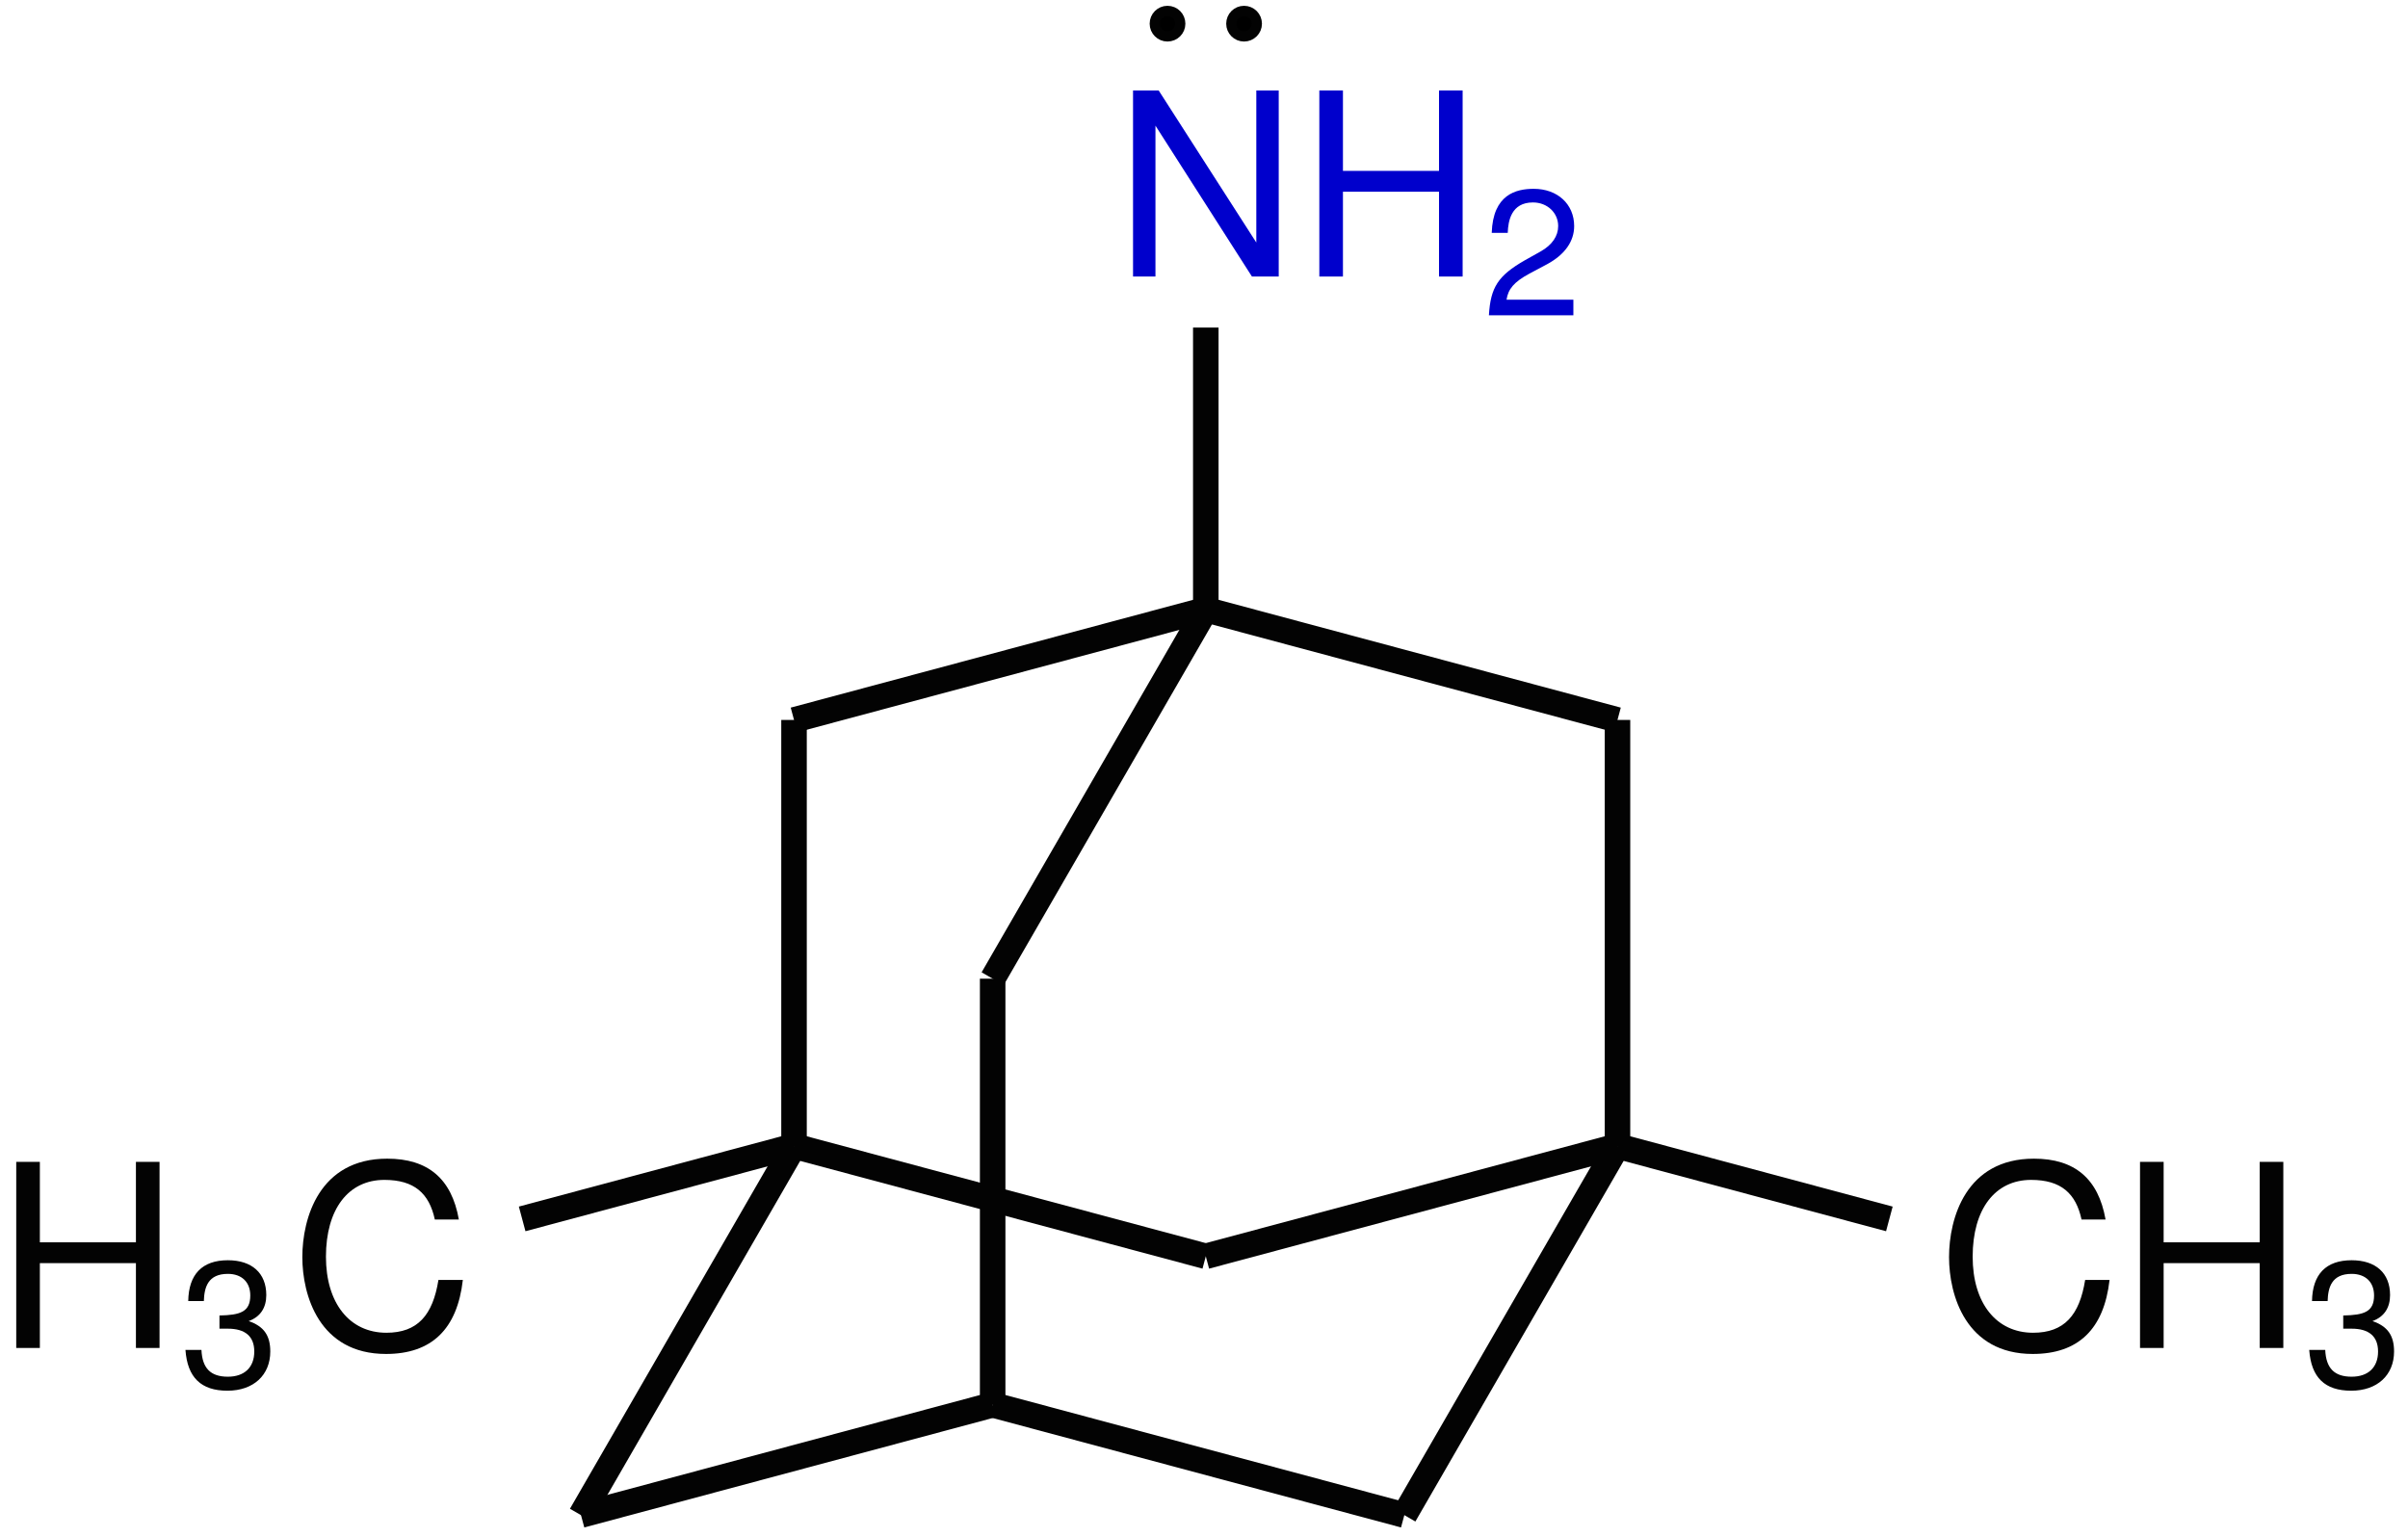
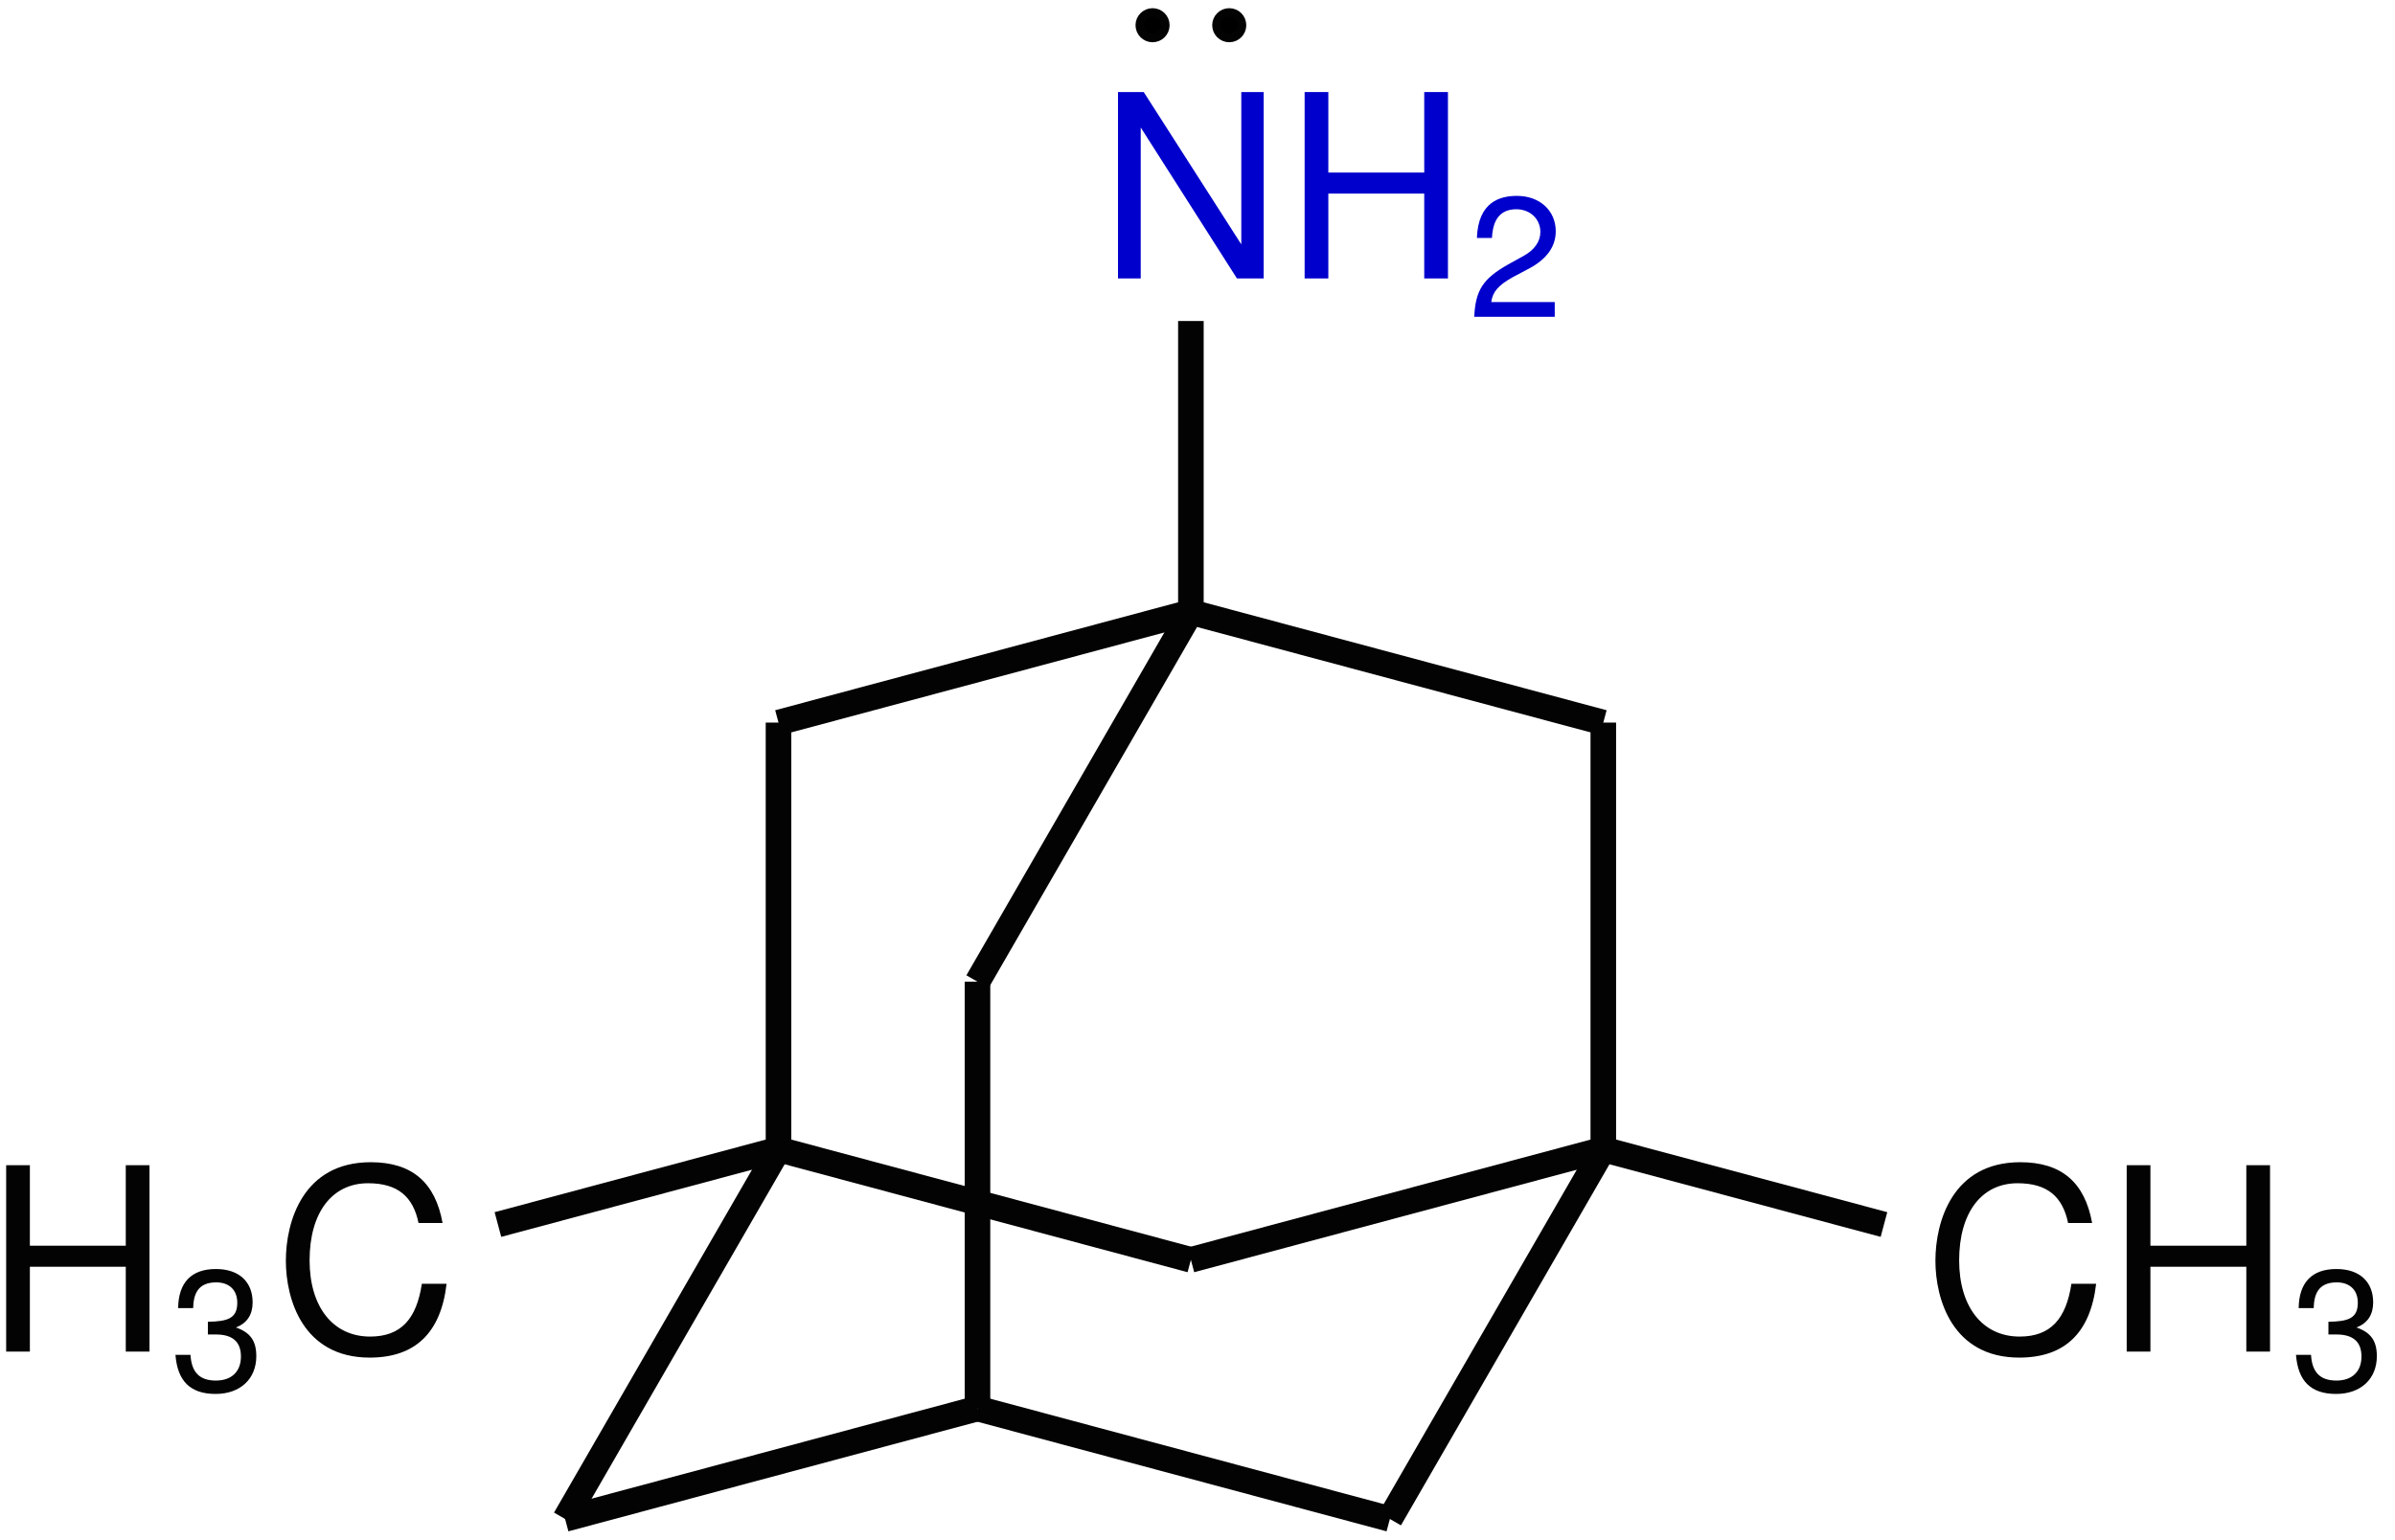
- <svg xmlns="http://www.w3.org/2000/svg" xmlns:xlink="http://www.w3.org/1999/xlink" width="94pt" height="60pt" viewBox="0 0 94 60" version="1.1">
+ <svg xmlns="http://www.w3.org/2000/svg" xmlns:xlink="http://www.w3.org/1999/xlink" width="112pt" height="72pt" viewBox="0 0 112 72" version="1.1">
  <defs>
    <g>
      <symbol overflow="visible" id="glyph0-0">
-         <path style="stroke:none;" d="M 6.172 -5.188 C 6.172 -6.344 5.344 -7.094 4.047 -7.094 C 2.609 -7.094 1.859 -6.297 1.859 -4.766 L 2.719 -4.766 C 2.719 -5.656 2.953 -6.312 4 -6.312 C 4.766 -6.312 5.281 -5.859 5.281 -5.188 C 5.281 -3.922 3.484 -3.594 3.484 -2.25 L 3.484 -1.688 L 4.391 -1.688 L 4.391 -2.156 C 4.391 -3.344 6.172 -3.531 6.172 -5.188 Z M 4.391 -0.75 L 3.484 -0.75 L 3.484 0.297 L 4.391 0.297 Z M 0.344 1.391 L 7.625 1.391 L 7.625 -7.969 L 0.344 -7.969 Z M 1.172 0.688 L 1.172 -7.281 L 6.797 -7.281 L 6.797 0.688 Z M 1.172 0.688 " />
+         <path style="stroke:none;" d="M 7.406 -6.219 C 7.406 -7.609 6.406 -8.516 4.859 -8.516 C 3.125 -8.516 2.234 -7.547 2.234 -5.719 L 3.25 -5.719 C 3.25 -6.781 3.547 -7.578 4.797 -7.578 C 5.719 -7.578 6.328 -7.031 6.328 -6.219 C 6.328 -4.703 4.188 -4.312 4.188 -2.688 L 4.188 -2.031 L 5.266 -2.031 L 5.266 -2.594 C 5.266 -4.016 7.406 -4.25 7.406 -6.219 Z M 5.266 -0.891 L 4.188 -0.891 L 4.188 0.344 L 5.266 0.344 Z M 0.422 1.656 L 9.141 1.656 L 9.141 -9.562 L 0.422 -9.562 Z M 1.406 0.828 L 1.406 -8.719 L 8.156 -8.719 L 8.156 0.828 Z M 1.406 0.828 " />
      </symbol>
      <symbol overflow="visible" id="glyph0-1">
-         <path style="stroke:none;" d="M 6.484 -7.266 L 5.609 -7.266 L 5.609 -1.328 L 1.797 -7.266 L 0.797 -7.266 L 0.797 0 L 1.672 0 L 1.672 -5.891 L 5.438 0 L 6.484 0 Z M 6.484 -7.266 " />
+         <path style="stroke:none;" d="M 7.766 -8.719 L 6.719 -8.719 L 6.719 -1.594 L 2.156 -8.719 L 0.953 -8.719 L 0.953 0 L 2.016 0 L 2.016 -7.062 L 6.516 0 L 7.766 0 Z M 7.766 -8.719 " />
      </symbol>
      <symbol overflow="visible" id="glyph0-2">
-         <path style="stroke:none;" d="M 5.469 -3.312 L 5.469 0 L 6.391 0 L 6.391 -7.266 L 5.469 -7.266 L 5.469 -4.125 L 1.719 -4.125 L 1.719 -7.266 L 0.797 -7.266 L 0.797 0 L 1.719 0 L 1.719 -3.312 Z M 5.469 -3.312 " />
+         <path style="stroke:none;" d="M 6.547 -3.969 L 6.547 0 L 7.656 0 L 7.656 -8.719 L 6.547 -8.719 L 6.547 -4.953 L 2.062 -4.953 L 2.062 -8.719 L 0.953 -8.719 L 0.953 0 L 2.062 0 L 2.062 -3.969 Z M 6.547 -3.969 " />
      </symbol>
      <symbol overflow="visible" id="glyph0-3">
-         <path style="stroke:none;" d="M 0.406 -3.547 C 0.406 -2.062 1.062 0.234 3.672 0.234 C 5.453 0.234 6.453 -0.734 6.672 -2.656 L 5.719 -2.656 C 5.5 -1.281 4.906 -0.594 3.688 -0.594 C 2.25 -0.594 1.328 -1.75 1.328 -3.562 C 1.328 -5.422 2.203 -6.562 3.609 -6.562 C 4.781 -6.562 5.359 -6.031 5.578 -5.016 L 6.516 -5.016 C 6.234 -6.609 5.312 -7.391 3.719 -7.391 C 1.062 -7.391 0.406 -5.062 0.406 -3.547 Z M 0.406 -3.547 " />
+         <path style="stroke:none;" d="M 0.484 -4.25 C 0.484 -2.469 1.266 0.281 4.406 0.281 C 6.531 0.281 7.734 -0.875 8 -3.172 L 6.844 -3.172 C 6.594 -1.531 5.875 -0.703 4.422 -0.703 C 2.688 -0.703 1.594 -2.094 1.594 -4.266 C 1.594 -6.5 2.641 -7.875 4.328 -7.875 C 5.734 -7.875 6.438 -7.234 6.688 -6.016 L 7.812 -6.016 C 7.469 -7.922 6.375 -8.859 4.453 -8.859 C 1.281 -8.859 0.484 -6.078 0.484 -4.25 Z M 0.484 -4.25 " />
      </symbol>
      <symbol overflow="visible" id="glyph1-0">
-         <path style="stroke:none;" d="M 4.312 -3.625 C 4.312 -4.438 3.734 -4.969 2.828 -4.969 C 1.828 -4.969 1.297 -4.406 1.297 -3.328 L 1.891 -3.328 C 1.891 -3.953 2.062 -4.422 2.797 -4.422 C 3.328 -4.422 3.688 -4.094 3.688 -3.625 C 3.688 -2.75 2.438 -2.516 2.438 -1.562 L 2.438 -1.188 L 3.062 -1.188 L 3.062 -1.516 C 3.062 -2.344 4.312 -2.469 4.312 -3.625 Z M 3.062 -0.516 L 2.438 -0.516 L 2.438 0.203 L 3.062 0.203 Z M 0.25 0.969 L 5.328 0.969 L 5.328 -5.578 L 0.25 -5.578 Z M 0.828 0.484 L 0.828 -5.094 L 4.75 -5.094 L 4.75 0.484 Z M 0.828 0.484 " />
+         <path style="stroke:none;" d="M 4.938 -4.141 C 4.938 -5.078 4.266 -5.672 3.234 -5.672 C 2.094 -5.672 1.484 -5.031 1.484 -3.812 L 2.172 -3.812 C 2.172 -4.516 2.359 -5.047 3.203 -5.047 C 3.812 -5.047 4.219 -4.688 4.219 -4.141 C 4.219 -3.141 2.781 -2.875 2.781 -1.797 L 2.781 -1.359 L 3.5 -1.359 L 3.5 -1.734 C 3.5 -2.672 4.938 -2.828 4.938 -4.141 Z M 3.5 -0.594 L 2.781 -0.594 L 2.781 0.234 L 3.5 0.234 Z M 0.281 1.109 L 6.094 1.109 L 6.094 -6.375 L 0.281 -6.375 Z M 0.938 0.547 L 0.938 -5.812 L 5.438 -5.812 L 5.438 0.547 Z M 0.938 0.547 " />
      </symbol>
      <symbol overflow="visible" id="glyph1-1">
-         <path style="stroke:none;" d="M 0.344 -3.219 L 0.969 -3.219 C 0.984 -3.688 1.109 -4.406 1.953 -4.406 C 2.516 -4.406 2.938 -4 2.938 -3.484 C 2.938 -3.094 2.703 -2.75 2.266 -2.5 L 1.625 -2.141 C 0.594 -1.547 0.297 -1.094 0.234 0 L 3.531 0 L 3.531 -0.609 L 0.922 -0.609 C 0.984 -1.016 1.203 -1.297 1.812 -1.625 L 2.516 -2 C 3.203 -2.375 3.562 -2.891 3.562 -3.484 C 3.562 -4.344 2.906 -4.938 1.984 -4.938 C 1.297 -4.938 0.391 -4.719 0.344 -3.219 Z M 0.344 -3.219 " />
+         <path style="stroke:none;" d="M 0.391 -3.688 L 1.094 -3.688 C 1.125 -4.219 1.266 -5.031 2.234 -5.031 C 2.875 -5.031 3.359 -4.578 3.359 -3.969 C 3.359 -3.531 3.094 -3.141 2.594 -2.859 L 1.859 -2.453 C 0.672 -1.781 0.328 -1.25 0.266 0 L 4.031 0 L 4.031 -0.688 L 1.062 -0.688 C 1.125 -1.156 1.375 -1.469 2.078 -1.859 L 2.875 -2.281 C 3.672 -2.719 4.078 -3.297 4.078 -4 C 4.078 -4.969 3.328 -5.656 2.266 -5.656 C 1.484 -5.656 0.453 -5.391 0.391 -3.688 Z M 0.391 -3.688 " />
      </symbol>
      <symbol overflow="visible" id="glyph1-2">
-         <path style="stroke:none;" d="M 1.875 -4.406 C 2.422 -4.406 2.75 -4.078 2.75 -3.562 C 2.75 -2.922 2.359 -2.797 1.547 -2.781 L 1.547 -2.266 L 1.875 -2.266 C 2.547 -2.266 2.906 -1.969 2.906 -1.375 C 2.906 -0.75 2.516 -0.391 1.875 -0.391 C 1.203 -0.391 0.875 -0.719 0.844 -1.438 L 0.219 -1.438 C 0.297 -0.359 0.828 0.156 1.859 0.156 C 2.875 0.156 3.531 -0.453 3.531 -1.375 C 3.531 -2 3.281 -2.359 2.688 -2.562 C 3.156 -2.734 3.375 -3.094 3.375 -3.578 C 3.375 -4.438 2.812 -4.938 1.875 -4.938 C 0.875 -4.938 0.344 -4.391 0.328 -3.344 L 0.938 -3.344 C 0.953 -3.875 1.094 -4.406 1.875 -4.406 Z M 1.875 -4.406 " />
+         <path style="stroke:none;" d="M 2.156 -5.031 C 2.766 -5.031 3.141 -4.672 3.141 -4.078 C 3.141 -3.344 2.688 -3.203 1.766 -3.188 L 1.766 -2.594 L 2.141 -2.594 C 2.922 -2.594 3.312 -2.25 3.312 -1.562 C 3.312 -0.859 2.875 -0.438 2.141 -0.438 C 1.375 -0.438 1 -0.828 0.953 -1.641 L 0.25 -1.641 C 0.344 -0.422 0.938 0.188 2.125 0.188 C 3.281 0.188 4.031 -0.516 4.031 -1.578 C 4.031 -2.297 3.75 -2.688 3.078 -2.922 C 3.609 -3.125 3.859 -3.531 3.859 -4.094 C 3.859 -5.062 3.219 -5.656 2.141 -5.656 C 1 -5.656 0.391 -5.031 0.375 -3.828 L 1.078 -3.828 C 1.094 -4.438 1.266 -5.031 2.156 -5.031 Z M 2.156 -5.031 " />
      </symbol>
    </g>
  </defs>
  <g id="surface26">
-     <path style="fill:none;stroke-width:0.996;stroke-linecap:butt;stroke-linejoin:miter;stroke:rgb(0.999%,0.999%,0.999%);stroke-opacity:1;stroke-miterlimit:10;" d="M 0.001 -0.001 L 8.317 14.409 " transform="matrix(1,0,0,-1,22.679,59.155)" />
-     <path style="fill:none;stroke-width:0.996;stroke-linecap:butt;stroke-linejoin:miter;stroke:rgb(0.999%,0.999%,0.999%);stroke-opacity:1;stroke-miterlimit:10;" d="M 8.317 14.409 L 8.317 31.046 " transform="matrix(1,0,0,-1,22.679,59.155)" />
-     <path style="fill:none;stroke-width:0.996;stroke-linecap:butt;stroke-linejoin:miter;stroke:rgb(0.999%,0.999%,0.999%);stroke-opacity:1;stroke-miterlimit:10;" d="M 8.317 31.046 L 24.391 35.354 " transform="matrix(1,0,0,-1,22.679,59.155)" />
+     <path style="fill:none;stroke-width:1.196;stroke-linecap:butt;stroke-linejoin:miter;stroke:rgb(0.999%,0.999%,0.999%);stroke-opacity:1;stroke-miterlimit:10;" d="M 0.001 0.001 L 9.981 17.29 " transform="matrix(1,0,0,-1,26.425,71.056)" />
+     <path style="fill:none;stroke-width:1.196;stroke-linecap:butt;stroke-linejoin:miter;stroke:rgb(0.999%,0.999%,0.999%);stroke-opacity:1;stroke-miterlimit:10;" d="M 9.981 17.29 L 9.981 37.255 " transform="matrix(1,0,0,-1,26.425,71.056)" />
+     <path style="fill:none;stroke-width:1.196;stroke-linecap:butt;stroke-linejoin:miter;stroke:rgb(0.999%,0.999%,0.999%);stroke-opacity:1;stroke-miterlimit:10;" d="M 9.981 37.255 L 29.266 42.423 " transform="matrix(1,0,0,-1,26.425,71.056)" />
    <g style="fill:rgb(0%,0%,79.999%);fill-opacity:1;">
-       <use xlink:href="#glyph0-1" x="43.433" y="10.797" />
+       <use xlink:href="#glyph0-1" x="51.329" y="13.025" />
    </g>
-     <path style="fill-rule:nonzero;fill:rgb(0%,0%,0%);fill-opacity:1;stroke-width:0.399;stroke-linecap:butt;stroke-linejoin:miter;stroke:rgb(0.999%,0.999%,0.999%);stroke-opacity:1;stroke-miterlimit:10;" d="M 0.997 -0.002 C 0.997 -0.275 1.22 -0.498 1.494 -0.498 C 1.771 -0.498 1.994 -0.275 1.994 -0.002 C 1.994 0.276 1.771 0.498 1.494 0.498 C 1.22 0.498 0.997 0.276 0.997 -0.002 Z M -1.991 -0.002 C -1.991 -0.275 -1.768 -0.498 -1.495 -0.498 C -1.217 -0.498 -0.995 -0.275 -0.995 -0.002 C -0.995 0.276 -1.217 0.498 -1.495 0.498 C -1.768 0.498 -1.991 0.276 -1.991 -0.002 Z M -1.991 -0.002 " transform="matrix(1,0,0,-1,47.069,0.924)" />
+     <path style="fill-rule:nonzero;fill:rgb(0%,0%,0%);fill-opacity:1;stroke-width:0.399;stroke-linecap:butt;stroke-linejoin:miter;stroke:rgb(0.999%,0.999%,0.999%);stroke-opacity:1;stroke-miterlimit:10;" d="M 1.195 -0.002 C 1.195 -0.33 1.464 -0.599 1.792 -0.599 C 2.124 -0.599 2.39 -0.33 2.39 -0.002 C 2.39 0.33 2.124 0.596 1.792 0.596 C 1.464 0.596 1.195 0.33 1.195 -0.002 Z M -2.391 -0.002 C -2.391 -0.33 -2.122 -0.599 -1.794 -0.599 C -1.462 -0.599 -1.196 -0.33 -1.196 -0.002 C -1.196 0.33 -1.462 0.596 -1.794 0.596 C -2.122 0.596 -2.391 0.33 -2.391 -0.002 Z M -2.391 -0.002 " transform="matrix(1,0,0,-1,55.692,1.178)" />
    <g style="fill:rgb(0%,0%,79.999%);fill-opacity:1;">
-       <use xlink:href="#glyph0-2" x="50.705" y="10.797" />
+       <use xlink:href="#glyph0-2" x="60.056" y="13.025" />
    </g>
    <g style="fill:rgb(0%,0%,79.999%);fill-opacity:1;">
-       <use xlink:href="#glyph1-1" x="57.888" y="12.31" />
+       <use xlink:href="#glyph1-1" x="68.675" y="14.819" />
    </g>
-     <path style="fill:none;stroke-width:0.996;stroke-linecap:butt;stroke-linejoin:miter;stroke:rgb(0.999%,0.999%,0.999%);stroke-opacity:1;stroke-miterlimit:10;" d="M 24.391 35.354 L 24.391 46.366 " transform="matrix(1,0,0,-1,22.679,59.155)" />
+     <path style="fill:none;stroke-width:1.196;stroke-linecap:butt;stroke-linejoin:miter;stroke:rgb(0.999%,0.999%,0.999%);stroke-opacity:1;stroke-miterlimit:10;" d="M 29.266 42.423 L 29.266 56.04 " transform="matrix(1,0,0,-1,26.425,71.056)" />
    <g style="fill:rgb(0.999%,0.999%,0.999%);fill-opacity:1;">
-       <use xlink:href="#glyph0-3" x="11.396" y="52.629" />
+       <use xlink:href="#glyph0-3" x="12.884" y="63.225" />
    </g>
-     <path style="fill:none;stroke-width:0.996;stroke-linecap:butt;stroke-linejoin:miter;stroke:rgb(0.999%,0.999%,0.999%);stroke-opacity:1;stroke-miterlimit:10;" d="M 8.317 14.409 L -2.296 11.565 " transform="matrix(1,0,0,-1,22.679,59.155)" />
+     <path style="fill:none;stroke-width:1.196;stroke-linecap:butt;stroke-linejoin:miter;stroke:rgb(0.999%,0.999%,0.999%);stroke-opacity:1;stroke-miterlimit:10;" d="M 9.981 17.29 L -3.14 13.775 " transform="matrix(1,0,0,-1,26.425,71.056)" />
    <g style="fill:rgb(0.999%,0.999%,0.999%);fill-opacity:1;">
-       <use xlink:href="#glyph0-2" x="-0.163" y="52.629" />
+       <use xlink:href="#glyph0-2" x="-0.665" y="63.225" />
    </g>
    <g style="fill:rgb(0.999%,0.999%,0.999%);fill-opacity:1;">
-       <use xlink:href="#glyph1-2" x="7.02" y="54.142" />
+       <use xlink:href="#glyph1-2" x="7.955" y="65.018" />
    </g>
-     <path style="fill:none;stroke-width:0.996;stroke-linecap:butt;stroke-linejoin:miter;stroke:rgb(0.999%,0.999%,0.999%);stroke-opacity:1;stroke-miterlimit:10;" d="M 8.317 14.409 L 24.391 10.104 " transform="matrix(1,0,0,-1,22.679,59.155)" />
-     <path style="fill:none;stroke-width:0.996;stroke-linecap:butt;stroke-linejoin:miter;stroke:rgb(0.999%,0.999%,0.999%);stroke-opacity:1;stroke-miterlimit:10;" d="M 24.391 10.104 L 40.462 14.409 " transform="matrix(1,0,0,-1,22.679,59.155)" />
-     <path style="fill:none;stroke-width:0.996;stroke-linecap:butt;stroke-linejoin:miter;stroke:rgb(0.999%,0.999%,0.999%);stroke-opacity:1;stroke-miterlimit:10;" d="M 40.462 14.409 L 40.462 31.046 " transform="matrix(1,0,0,-1,22.679,59.155)" />
-     <path style="fill:none;stroke-width:0.996;stroke-linecap:butt;stroke-linejoin:miter;stroke:rgb(0.999%,0.999%,0.999%);stroke-opacity:1;stroke-miterlimit:10;" d="M 24.391 35.354 L 40.462 31.046 " transform="matrix(1,0,0,-1,22.679,59.155)" />
+     <path style="fill:none;stroke-width:1.196;stroke-linecap:butt;stroke-linejoin:miter;stroke:rgb(0.999%,0.999%,0.999%);stroke-opacity:1;stroke-miterlimit:10;" d="M 9.981 17.29 L 29.266 12.122 " transform="matrix(1,0,0,-1,26.425,71.056)" />
+     <path style="fill:none;stroke-width:1.196;stroke-linecap:butt;stroke-linejoin:miter;stroke:rgb(0.999%,0.999%,0.999%);stroke-opacity:1;stroke-miterlimit:10;" d="M 29.266 12.122 L 48.552 17.29 " transform="matrix(1,0,0,-1,26.425,71.056)" />
+     <path style="fill:none;stroke-width:1.196;stroke-linecap:butt;stroke-linejoin:miter;stroke:rgb(0.999%,0.999%,0.999%);stroke-opacity:1;stroke-miterlimit:10;" d="M 48.552 17.29 L 48.552 37.255 " transform="matrix(1,0,0,-1,26.425,71.056)" />
+     <path style="fill:none;stroke-width:1.196;stroke-linecap:butt;stroke-linejoin:miter;stroke:rgb(0.999%,0.999%,0.999%);stroke-opacity:1;stroke-miterlimit:10;" d="M 29.266 42.423 L 48.552 37.255 " transform="matrix(1,0,0,-1,26.425,71.056)" />
    <g style="fill:rgb(0.999%,0.999%,0.999%);fill-opacity:1;">
-       <use xlink:href="#glyph0-3" x="75.678" y="52.629" />
+       <use xlink:href="#glyph0-3" x="90.024" y="63.225" />
    </g>
    <g style="fill:rgb(0.999%,0.999%,0.999%);fill-opacity:1;">
-       <use xlink:href="#glyph0-2" x="82.742" y="52.629" />
+       <use xlink:href="#glyph0-2" x="98.5" y="63.225" />
    </g>
    <g style="fill:rgb(0.999%,0.999%,0.999%);fill-opacity:1;">
-       <use xlink:href="#glyph1-2" x="89.925" y="54.142" />
+       <use xlink:href="#glyph1-2" x="107.12" y="65.018" />
    </g>
-     <path style="fill:none;stroke-width:0.996;stroke-linecap:butt;stroke-linejoin:miter;stroke:rgb(0.999%,0.999%,0.999%);stroke-opacity:1;stroke-miterlimit:10;" d="M 40.462 14.409 L 51.075 11.565 " transform="matrix(1,0,0,-1,22.679,59.155)" />
-     <path style="fill:none;stroke-width:0.996;stroke-linecap:butt;stroke-linejoin:miter;stroke:rgb(0.999%,0.999%,0.999%);stroke-opacity:1;stroke-miterlimit:10;" d="M 40.462 14.409 L 32.141 -0.001 " transform="matrix(1,0,0,-1,22.679,59.155)" />
-     <path style="fill:none;stroke-width:0.996;stroke-linecap:butt;stroke-linejoin:miter;stroke:rgb(0.999%,0.999%,0.999%);stroke-opacity:1;stroke-miterlimit:10;" d="M 32.141 -0.001 L 16.071 4.307 " transform="matrix(1,0,0,-1,22.679,59.155)" />
-     <path style="fill:none;stroke-width:0.996;stroke-linecap:butt;stroke-linejoin:miter;stroke:rgb(0.999%,0.999%,0.999%);stroke-opacity:1;stroke-miterlimit:10;" d="M 0.001 -0.001 L 16.071 4.307 " transform="matrix(1,0,0,-1,22.679,59.155)" />
-     <path style="fill:none;stroke-width:0.996;stroke-linecap:butt;stroke-linejoin:miter;stroke:rgb(0.999%,0.999%,0.999%);stroke-opacity:1;stroke-miterlimit:10;" d="M 16.071 4.307 L 16.071 20.944 " transform="matrix(1,0,0,-1,22.679,59.155)" />
-     <path style="fill:none;stroke-width:0.996;stroke-linecap:butt;stroke-linejoin:miter;stroke:rgb(0.999%,0.999%,0.999%);stroke-opacity:1;stroke-miterlimit:10;" d="M 24.391 35.354 L 16.071 20.944 " transform="matrix(1,0,0,-1,22.679,59.155)" />
+     <path style="fill:none;stroke-width:1.196;stroke-linecap:butt;stroke-linejoin:miter;stroke:rgb(0.999%,0.999%,0.999%);stroke-opacity:1;stroke-miterlimit:10;" d="M 48.552 17.29 L 61.677 13.775 " transform="matrix(1,0,0,-1,26.425,71.056)" />
+     <path style="fill:none;stroke-width:1.196;stroke-linecap:butt;stroke-linejoin:miter;stroke:rgb(0.999%,0.999%,0.999%);stroke-opacity:1;stroke-miterlimit:10;" d="M 48.552 17.29 L 38.571 0.001 " transform="matrix(1,0,0,-1,26.425,71.056)" />
+     <path style="fill:none;stroke-width:1.196;stroke-linecap:butt;stroke-linejoin:miter;stroke:rgb(0.999%,0.999%,0.999%);stroke-opacity:1;stroke-miterlimit:10;" d="M 38.571 0.001 L 19.286 5.169 " transform="matrix(1,0,0,-1,26.425,71.056)" />
+     <path style="fill:none;stroke-width:1.196;stroke-linecap:butt;stroke-linejoin:miter;stroke:rgb(0.999%,0.999%,0.999%);stroke-opacity:1;stroke-miterlimit:10;" d="M 0.001 0.001 L 19.286 5.169 " transform="matrix(1,0,0,-1,26.425,71.056)" />
+     <path style="fill:none;stroke-width:1.196;stroke-linecap:butt;stroke-linejoin:miter;stroke:rgb(0.999%,0.999%,0.999%);stroke-opacity:1;stroke-miterlimit:10;" d="M 19.286 5.169 L 19.286 25.134 " transform="matrix(1,0,0,-1,26.425,71.056)" />
+     <path style="fill:none;stroke-width:1.196;stroke-linecap:butt;stroke-linejoin:miter;stroke:rgb(0.999%,0.999%,0.999%);stroke-opacity:1;stroke-miterlimit:10;" d="M 29.266 42.423 L 19.286 25.134 " transform="matrix(1,0,0,-1,26.425,71.056)" />
  </g>
</svg>
